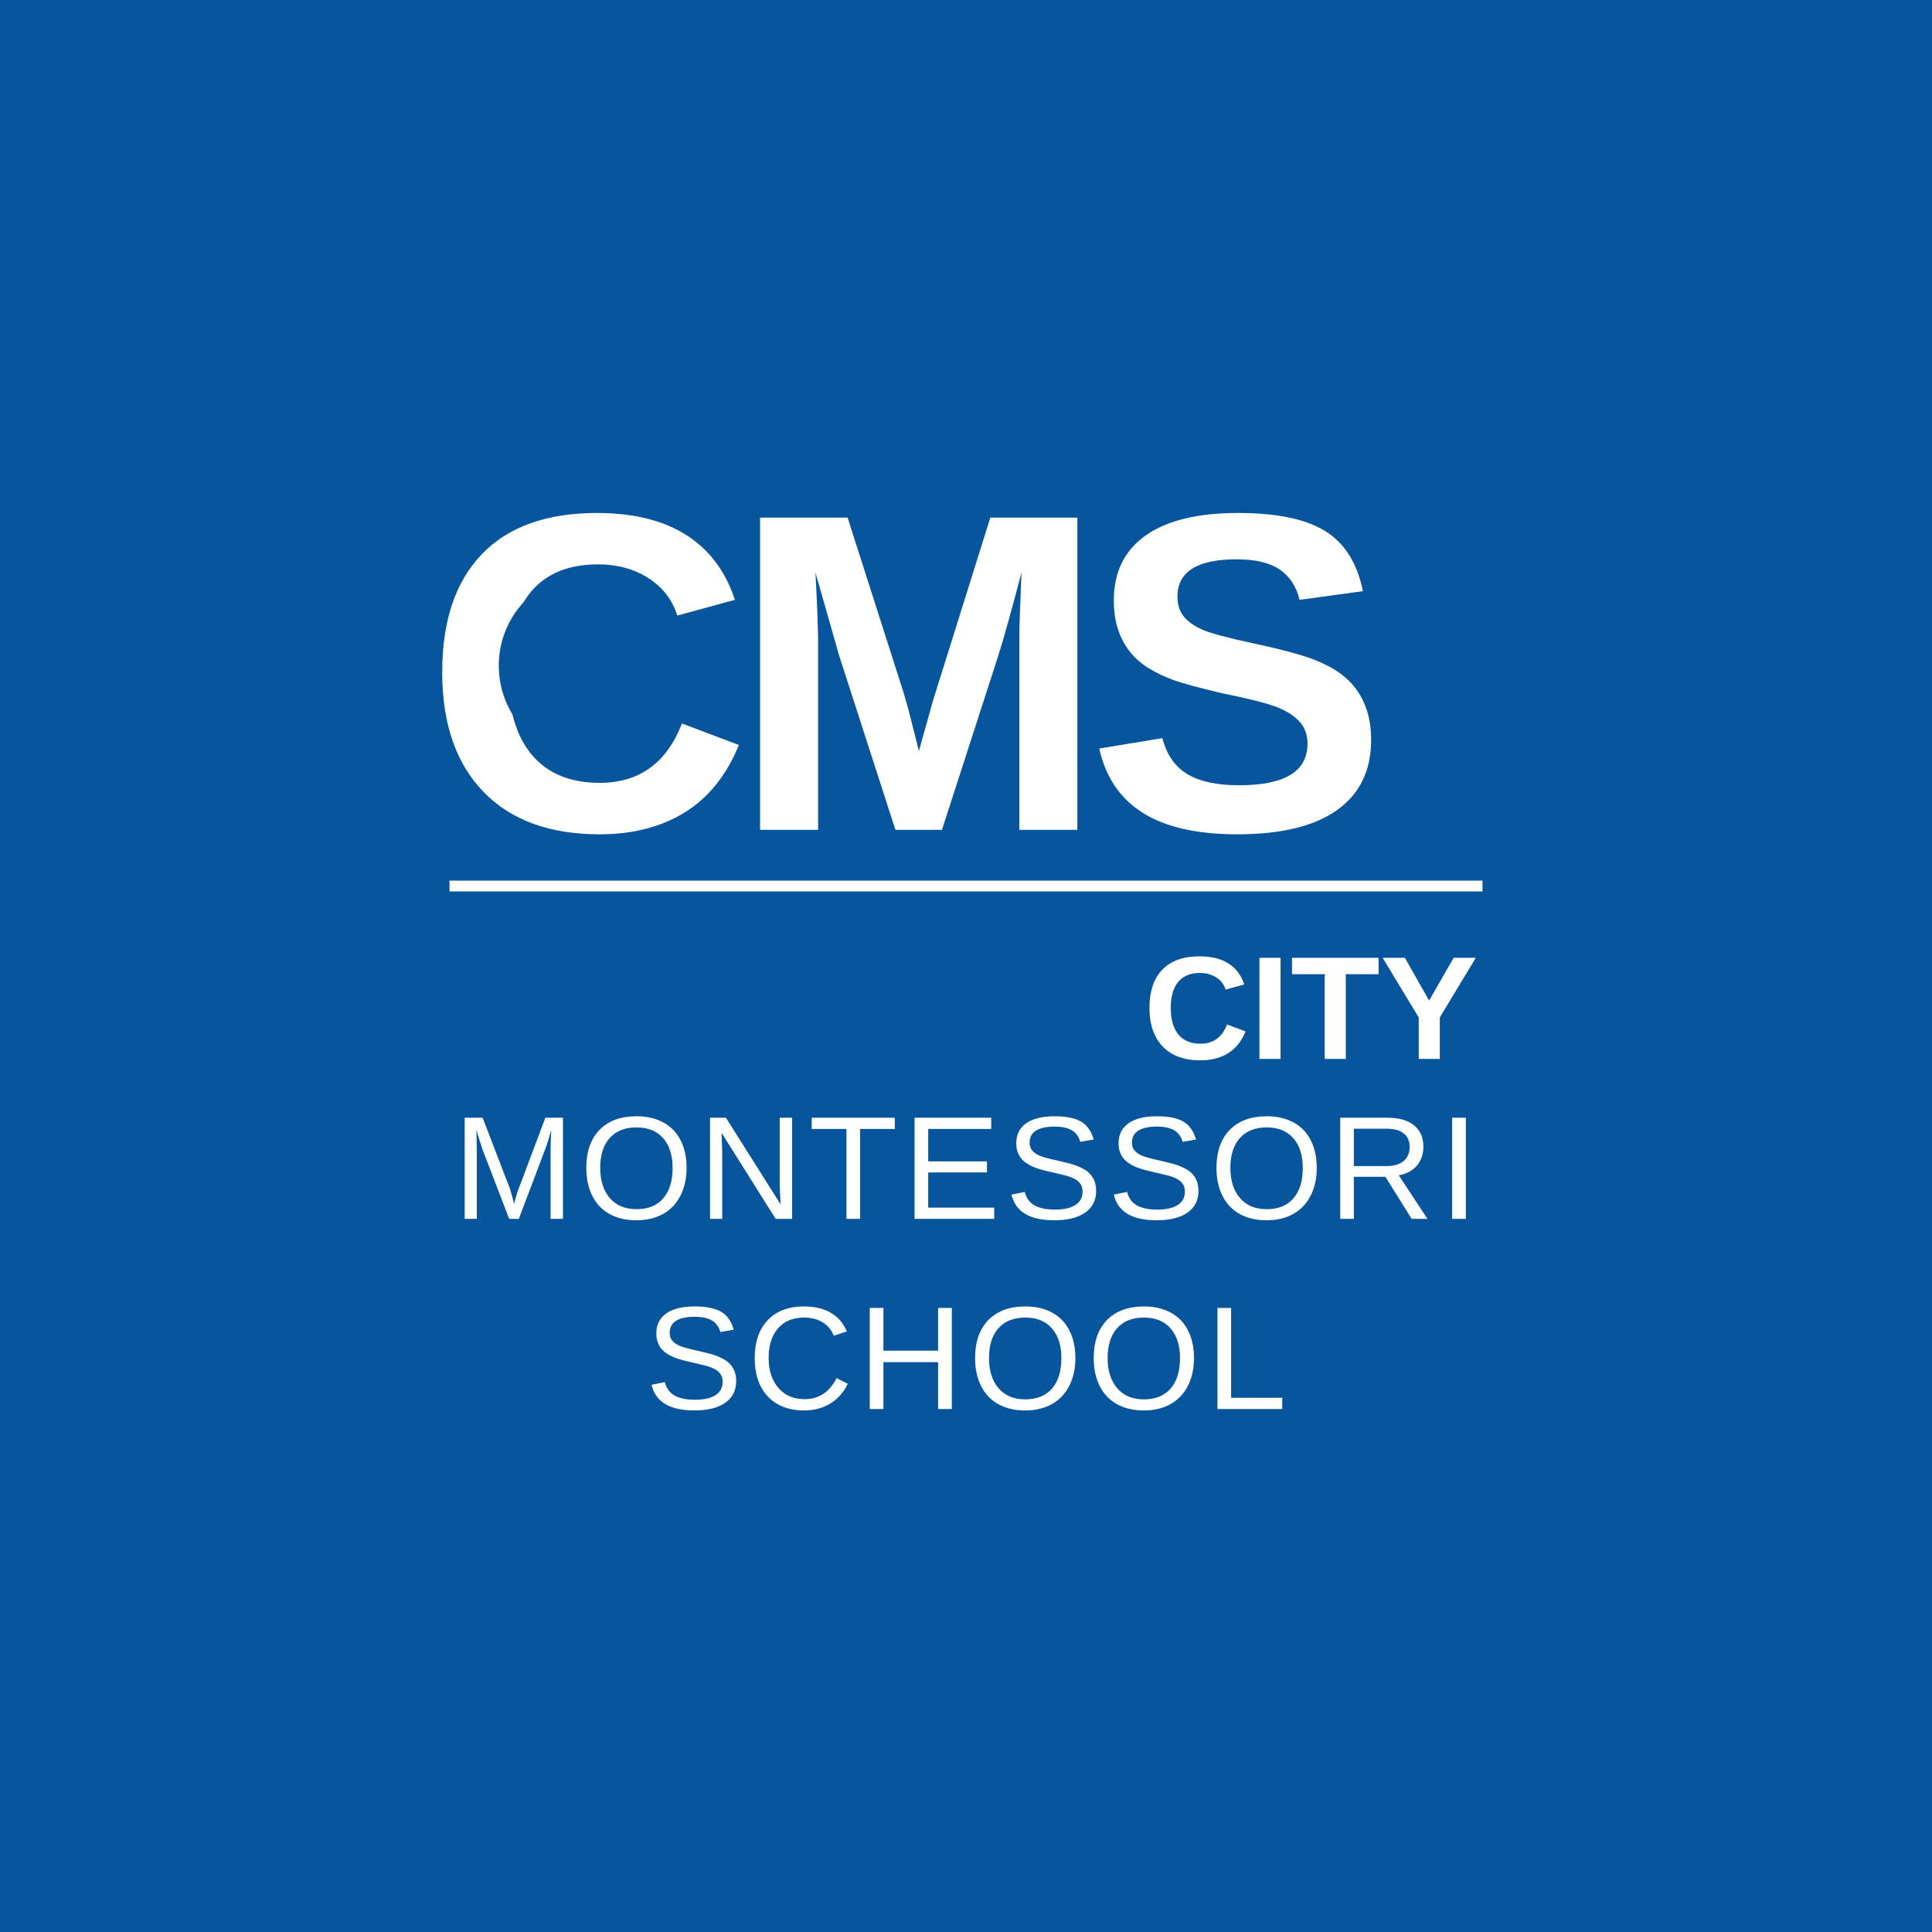
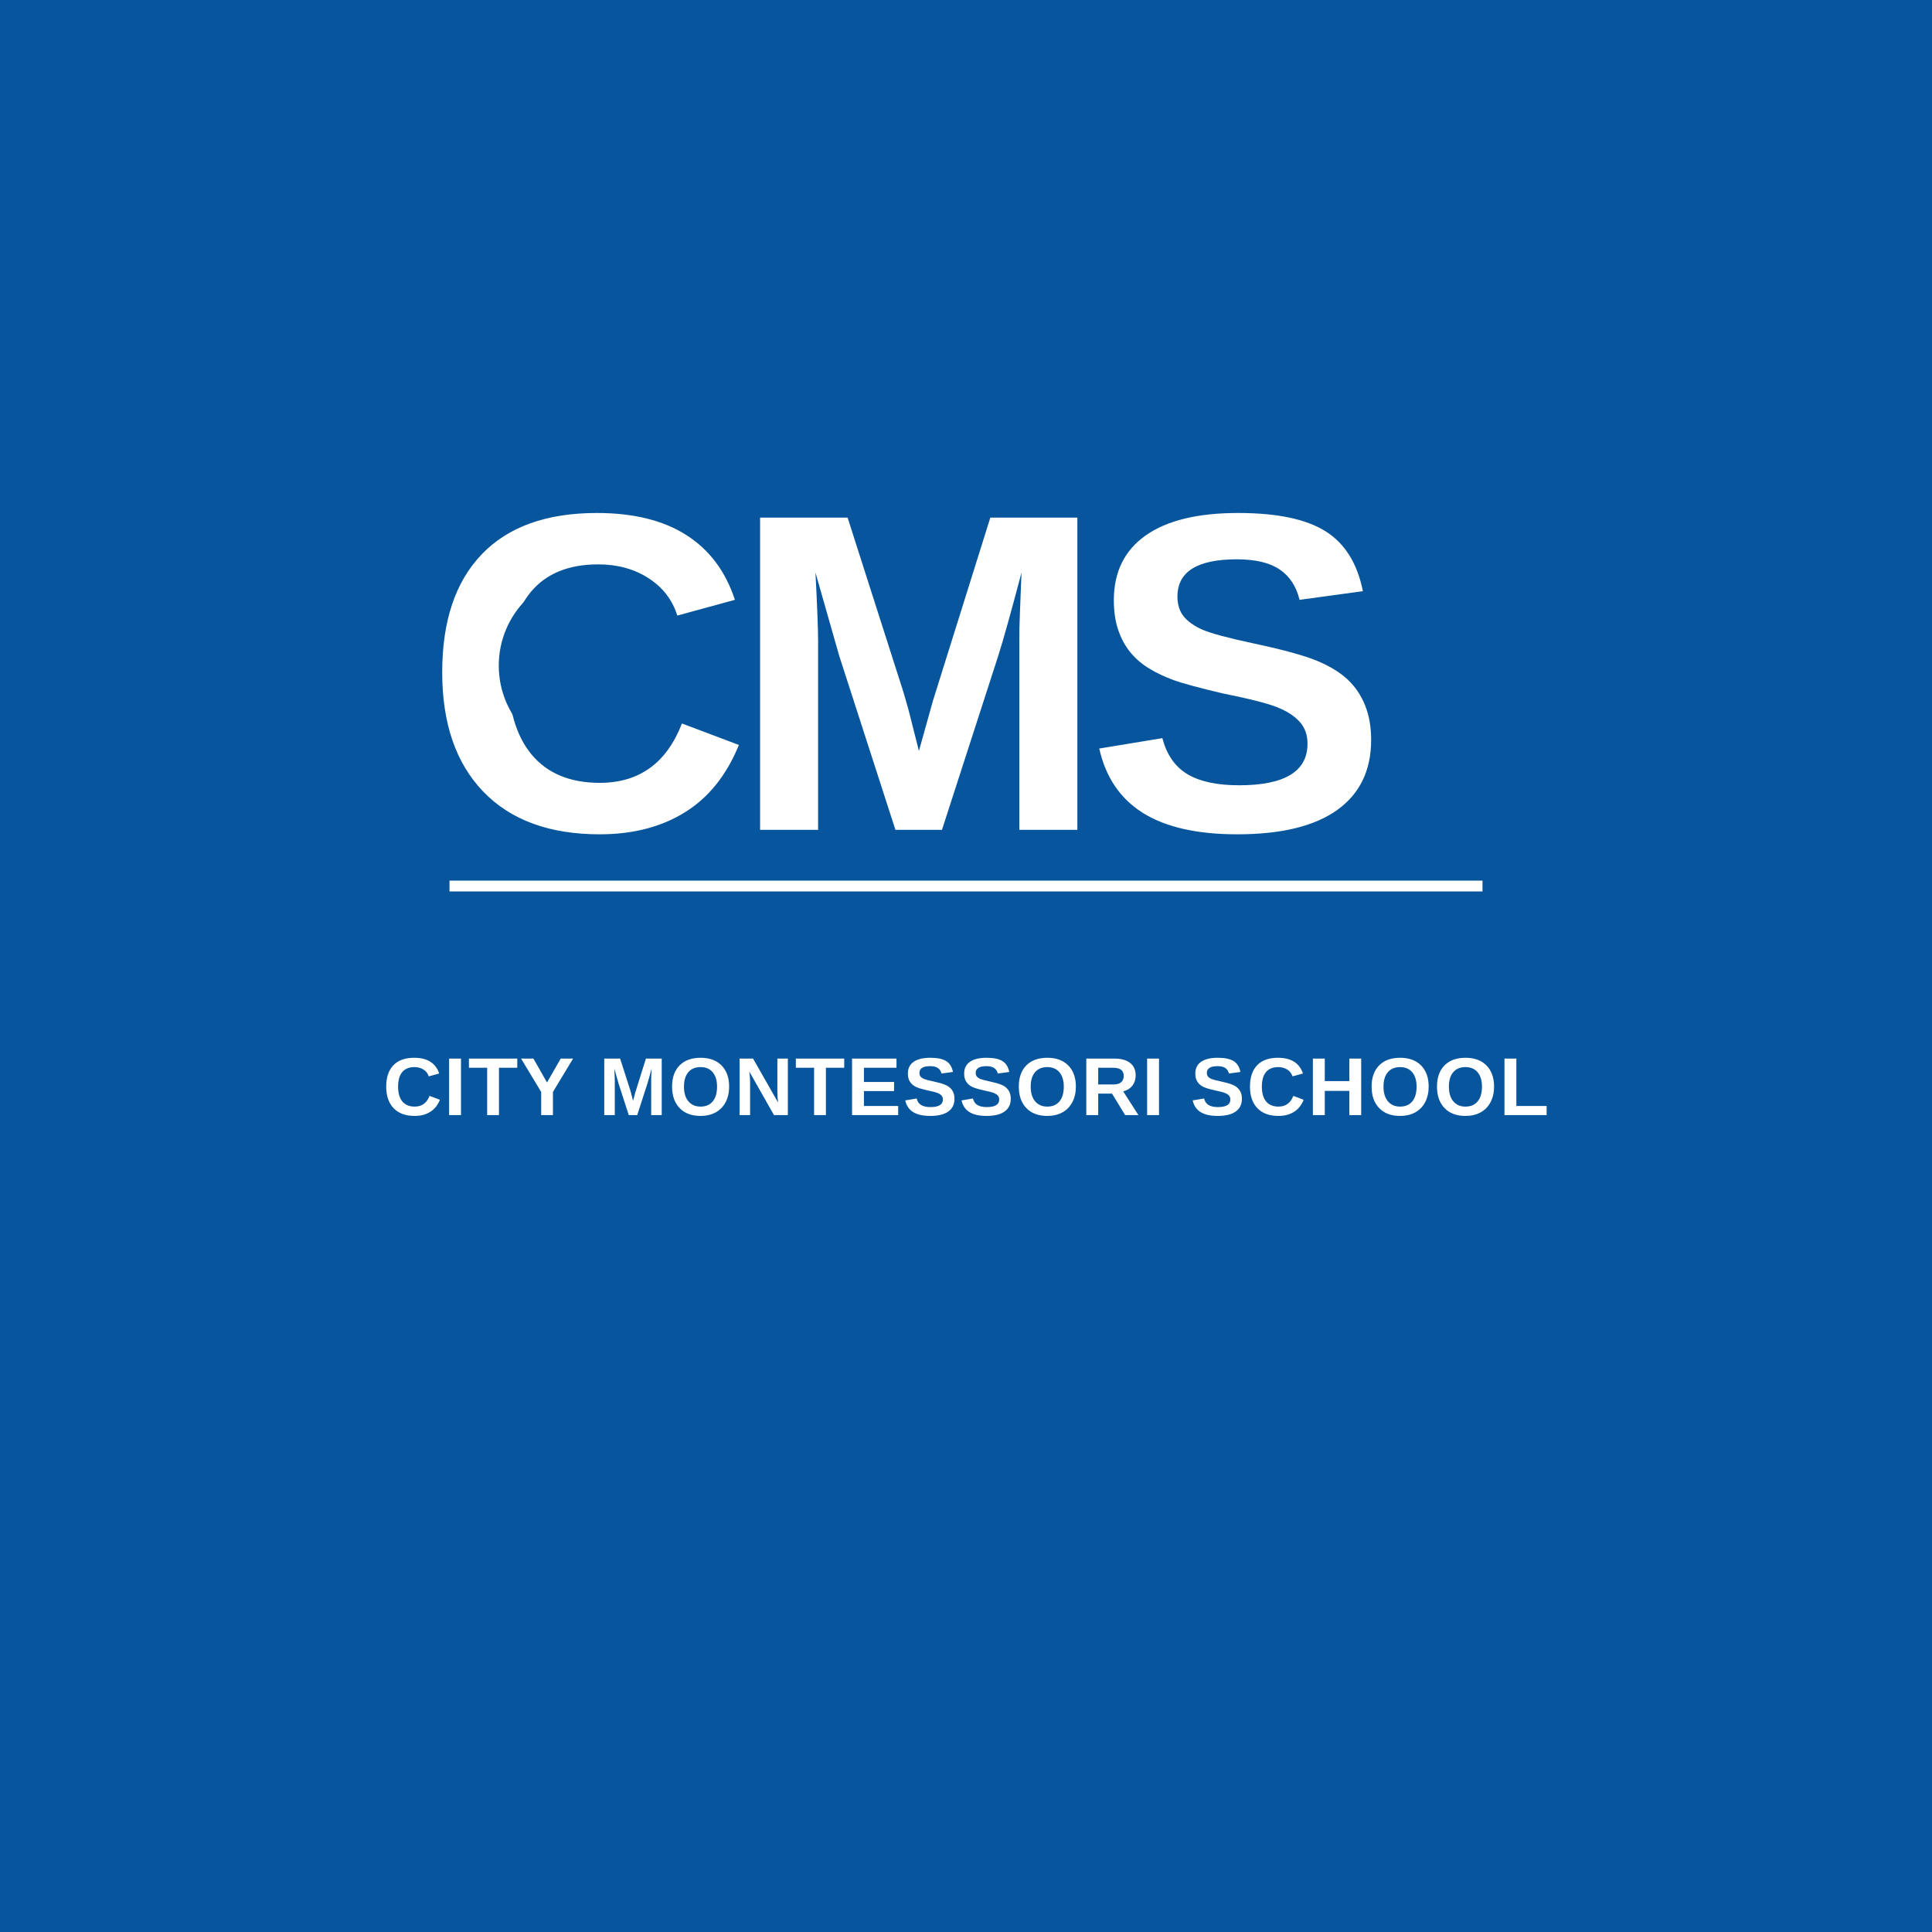
<svg xmlns="http://www.w3.org/2000/svg" viewBox="0 0 447 447" role="img" aria-labelledby="title">
  <rect width="447" height="447" fill="#07569d" />
  <text x="98" y="192" fill="#fff" font-family="Arial,Helvetica,sans-serif" font-size="105" font-weight="700" letter-spacing="-5">CMS</text>
  <g fill="none" stroke="#07569d" stroke-width="3.2" stroke-linecap="round">
    <circle cx="137" cy="154" r="20" />
    <ellipse cx="137" cy="154" rx="9" ry="20" />
    <path d="M118 154h38M121 144c10 6 22 6 32 0M121 164c10-6 22-6 32 0" />
  </g>
  <path d="M104 205H343" stroke="#fff" stroke-width="2.5" />
-   <g fill="#fff" font-family="Arial,Helvetica,sans-serif">
-     <text x="342" y="245" text-anchor="end" font-size="34" font-weight="700">CITY</text>
-     <text x="223.5" y="282" text-anchor="middle" font-size="34" font-weight="500" letter-spacing="1">MONTESSORI</text>
-     <text x="223.5" y="326" text-anchor="middle" font-size="34" font-weight="500" letter-spacing="1">SCHOOL</text>
-   </g>
+   <text x="223.5" y="258" text-anchor="middle" fill="#fff" font-family="Arial,Helvetica,sans-serif" font-size="19" font-weight="600" letter-spacing=".35">CITY MONTESSORI SCHOOL</text>
</svg>
